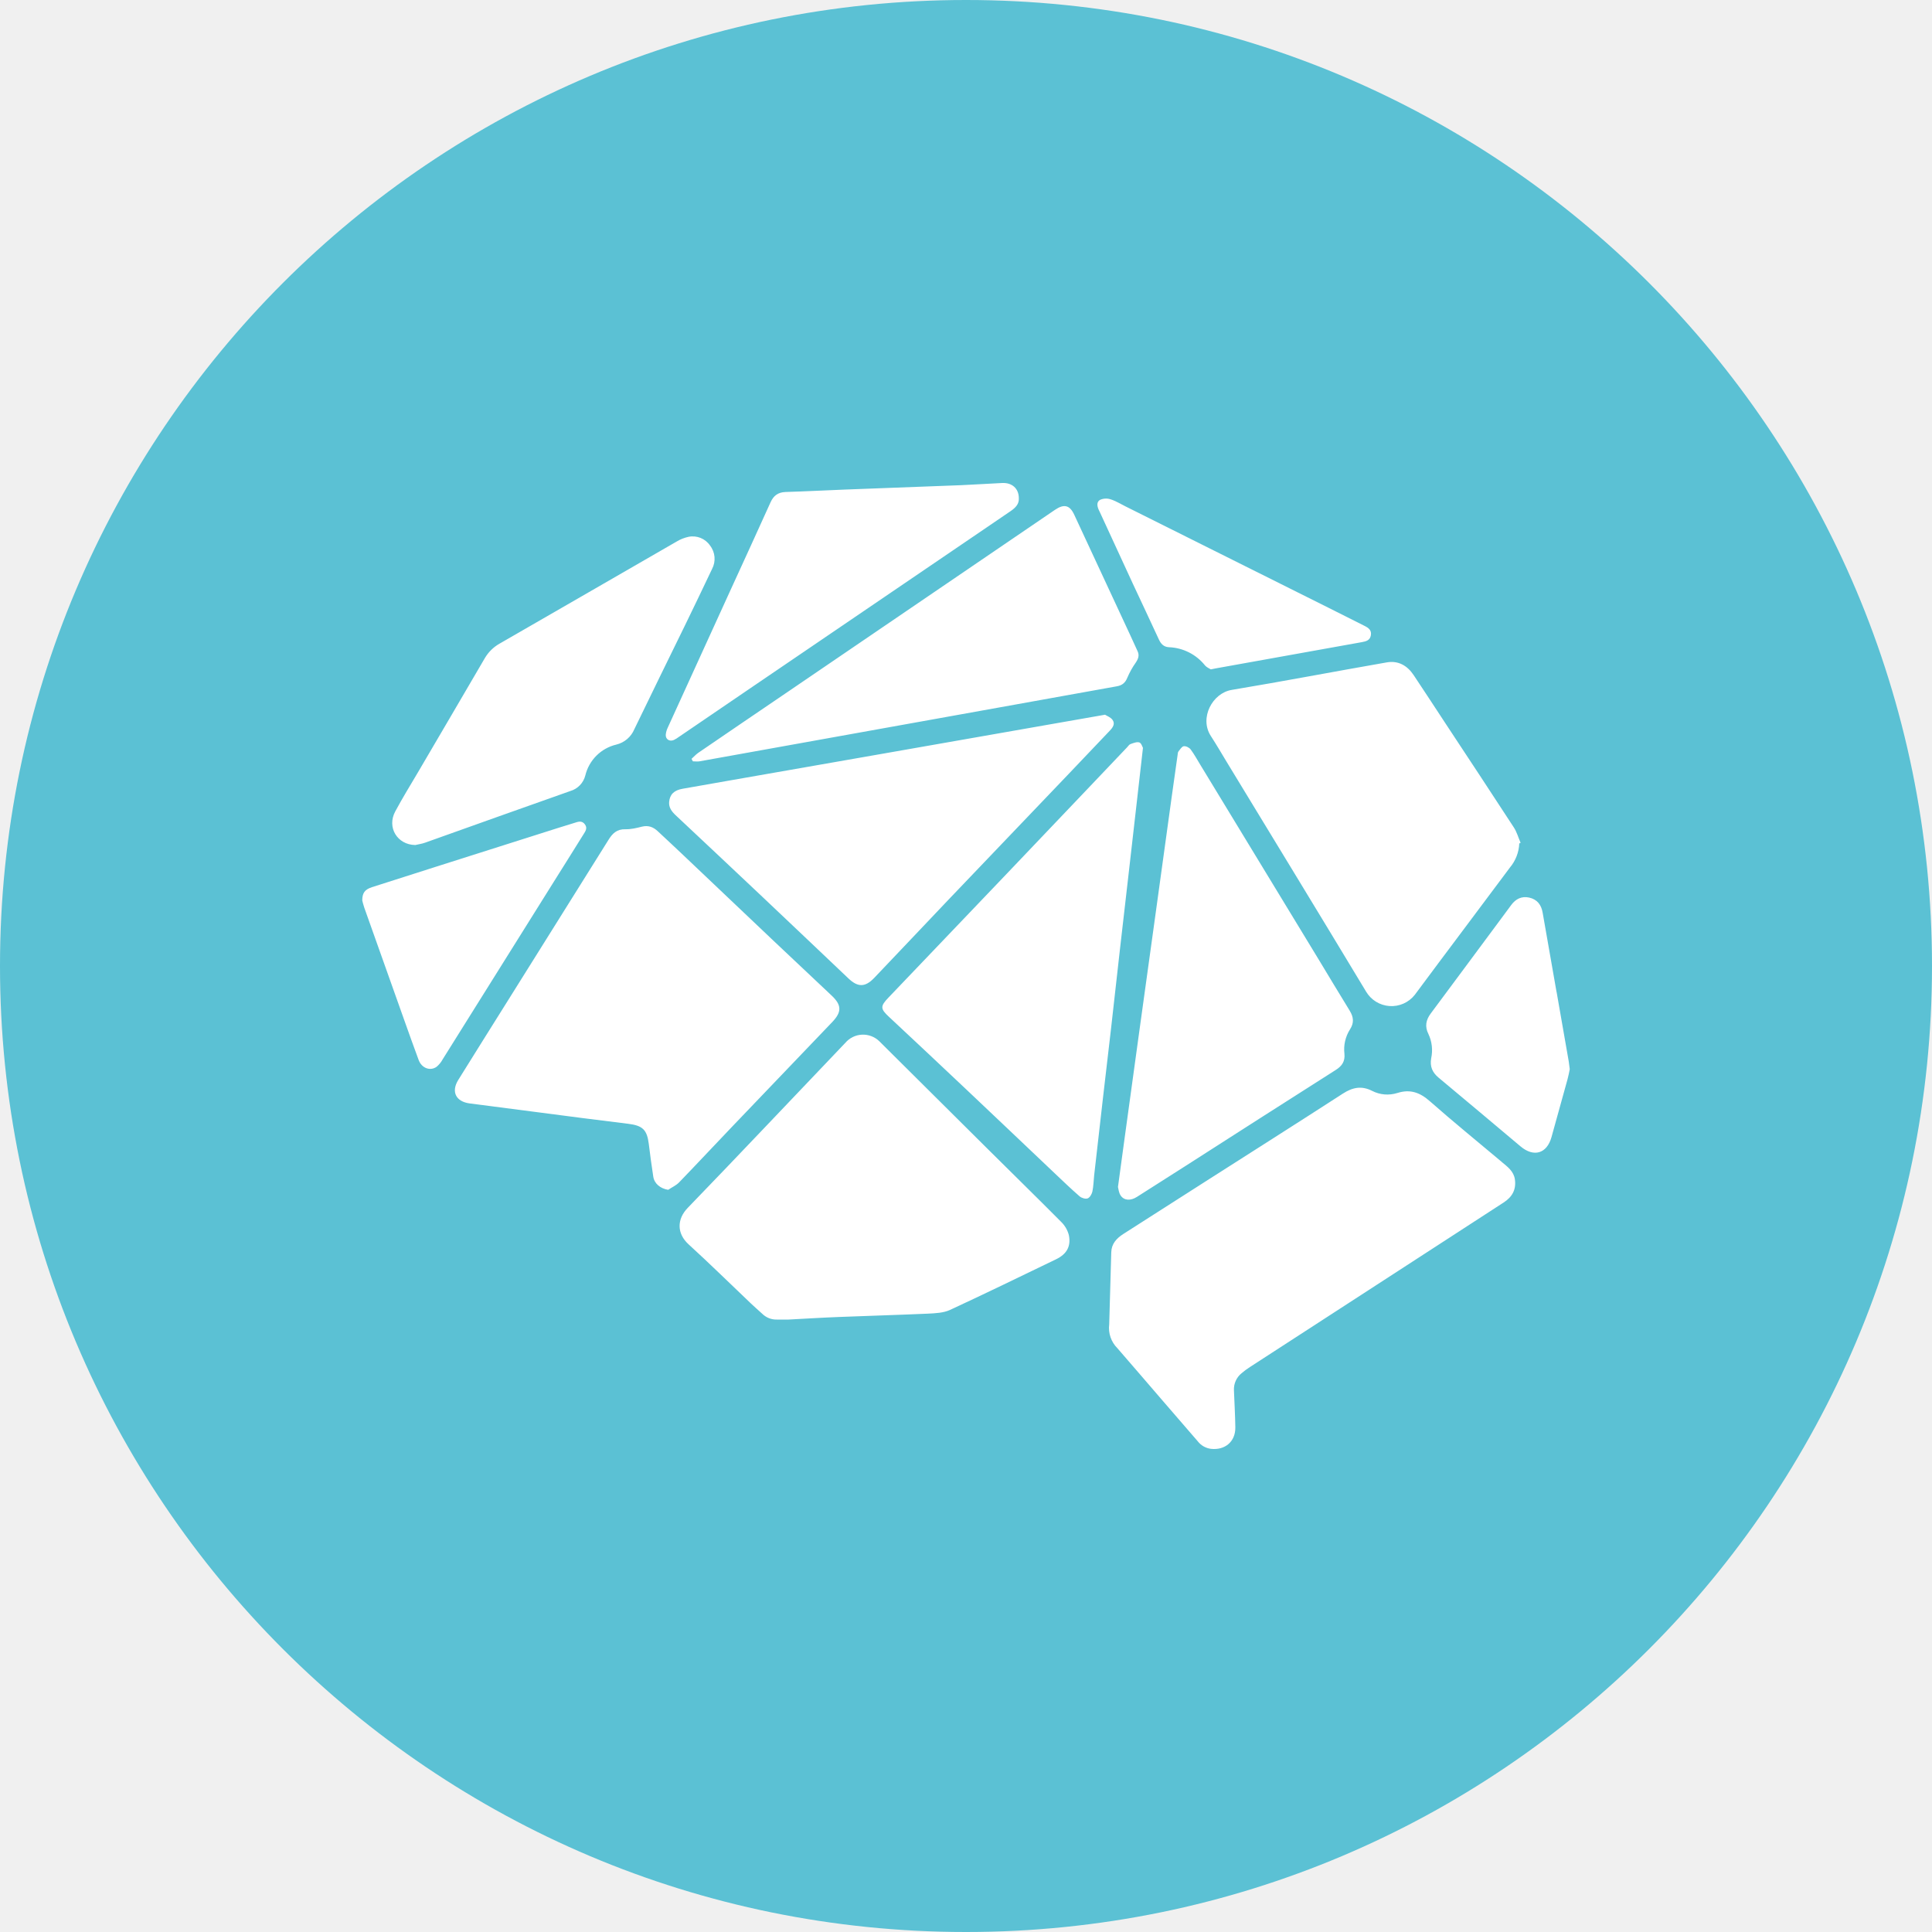
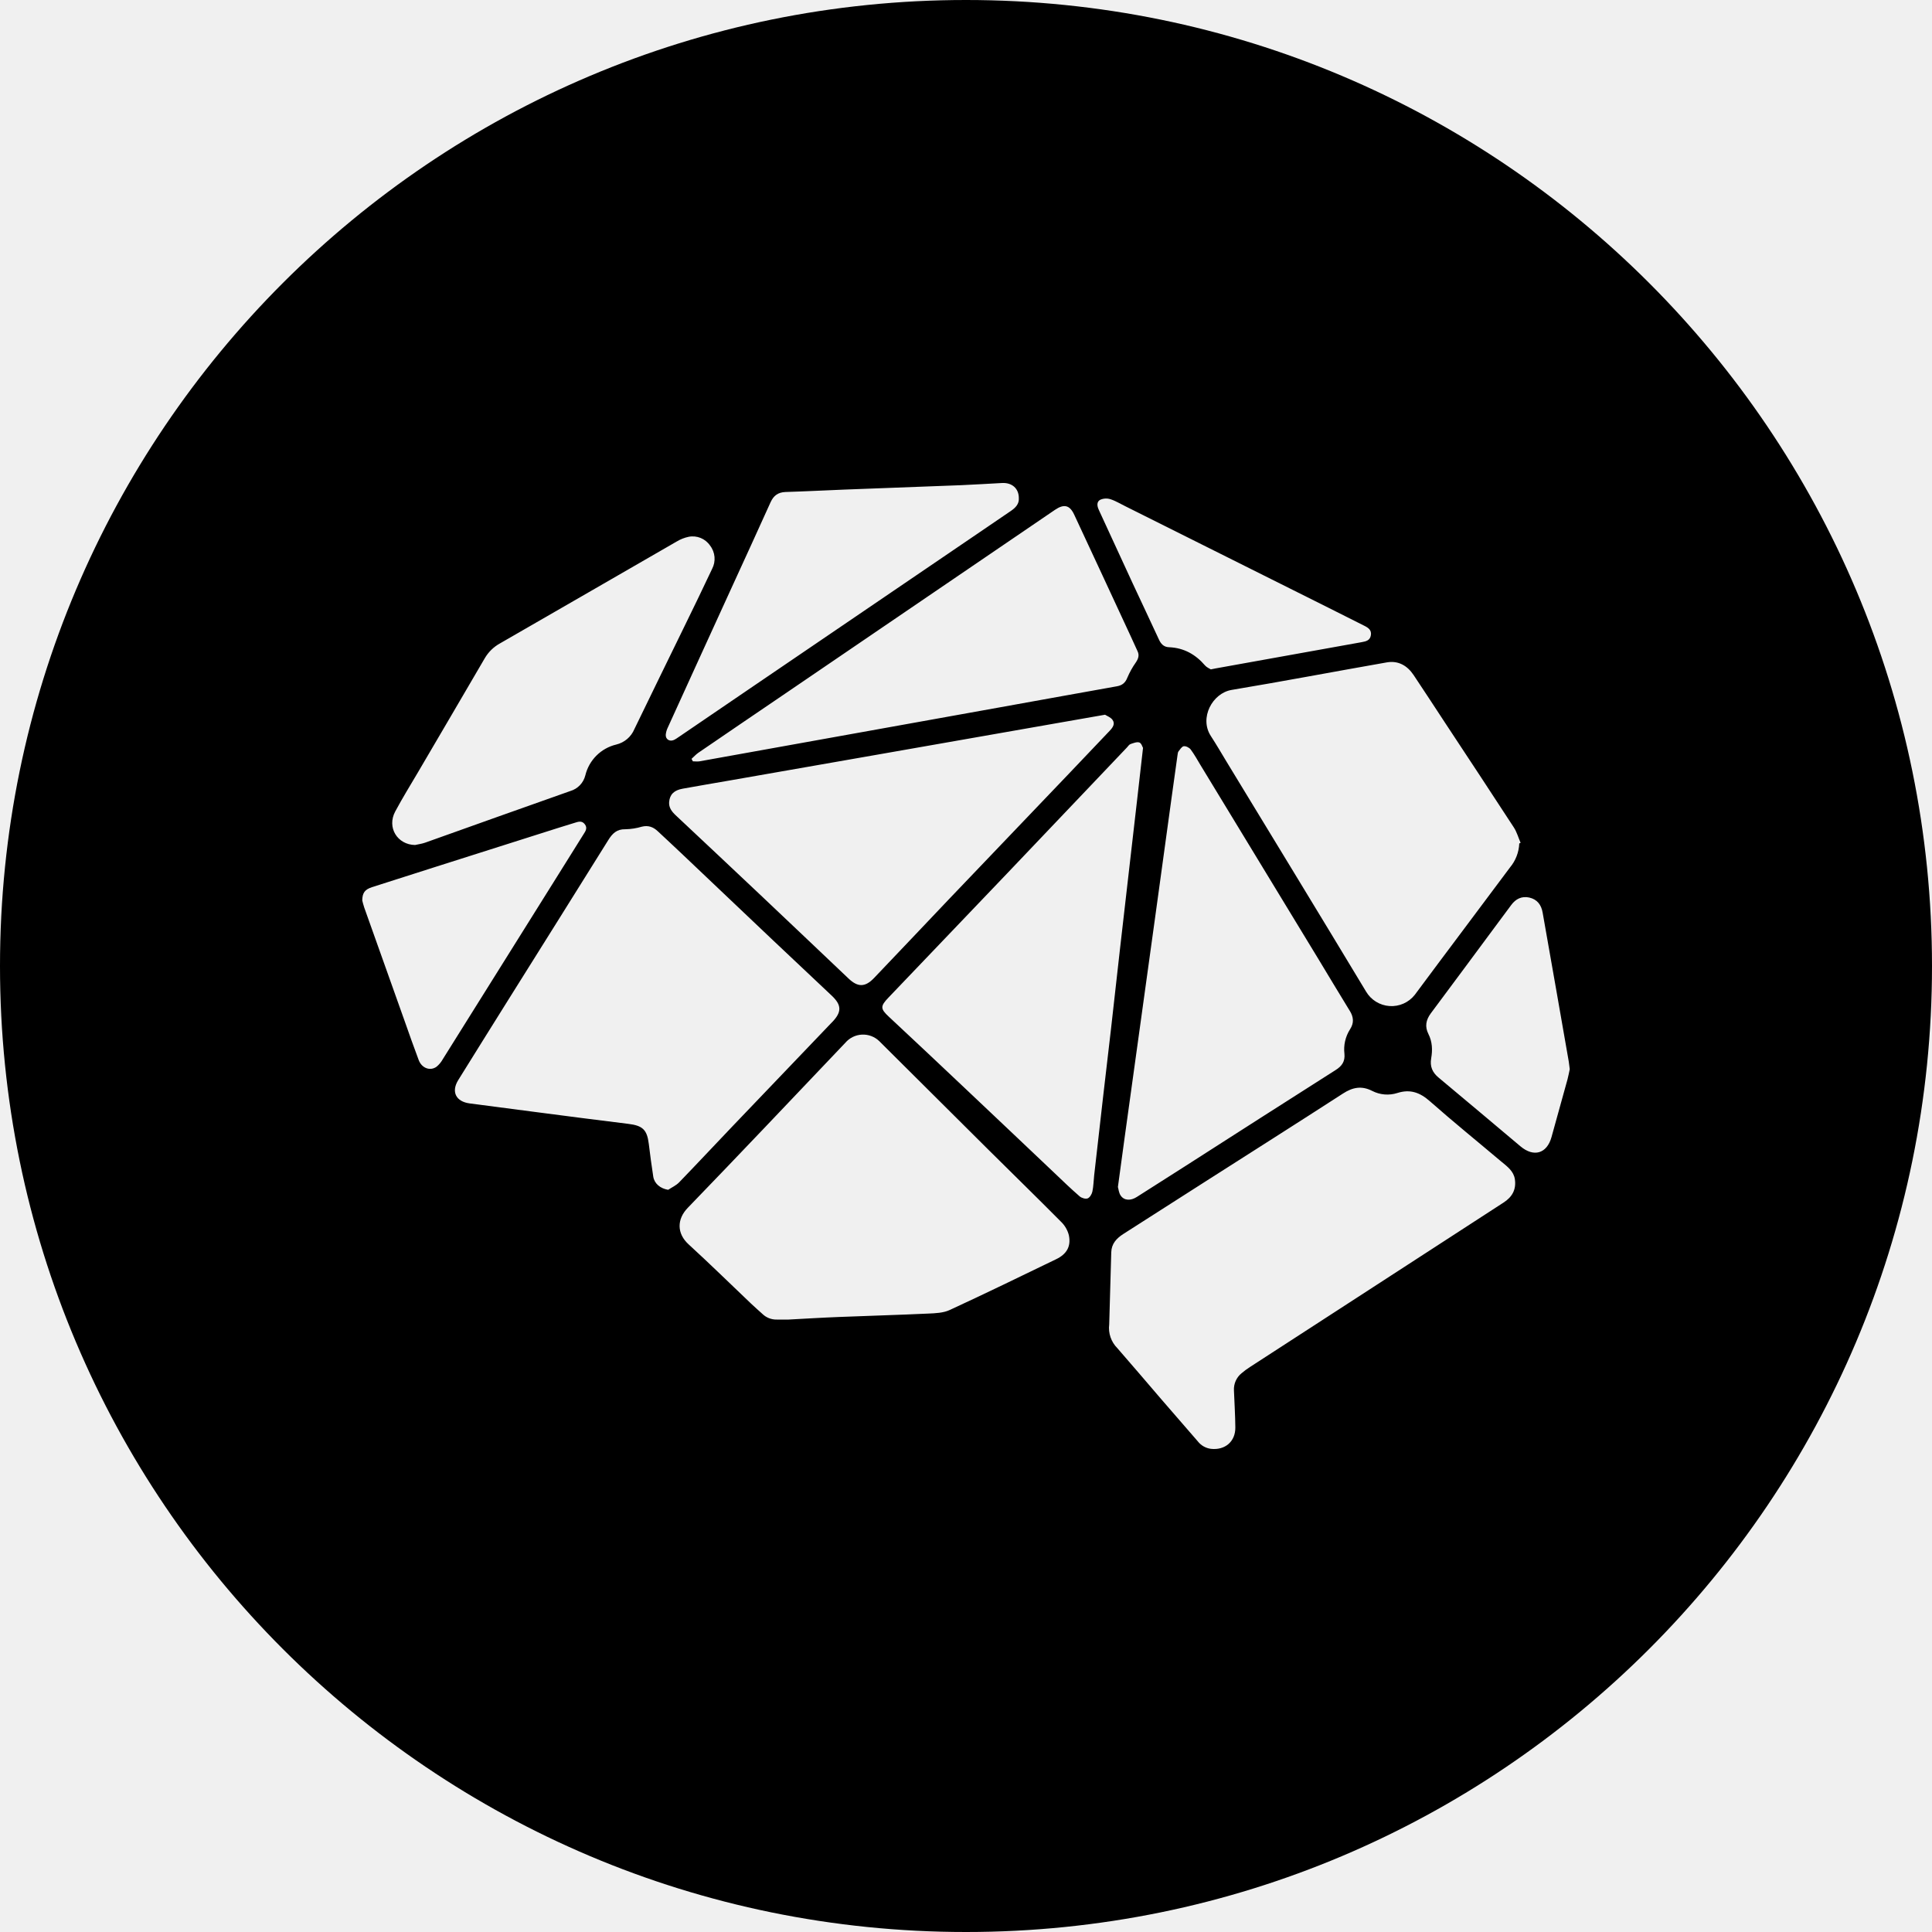
<svg xmlns="http://www.w3.org/2000/svg" viewBox="0 0 32 32">
-   <g fill="none" fill-rule="evenodd">
-     <circle cx="16" cy="16" fill="#5bc1d4" r="16" />
-     <path d="M13.785 16.928l-1.65 1.724c-.297.31-.588.623-.886.931-.05.052-.121.083-.182.124-.13-.021-.23-.102-.247-.22a16.66 16.66 0 01-.074-.54c-.03-.238-.103-.304-.344-.334-.497-.06-.993-.125-1.49-.19l-1.134-.147c-.226-.03-.308-.192-.19-.385.272-.438.546-.874.819-1.31l1.67-2.668c.066-.108.14-.182.282-.178.09.002.184-.02.273-.043.106-.026.189.006.263.076.131.123.264.245.394.369l1.508 1.431c.325.308.653.614.978.922.168.158.168.272.01.438zm11.09 2.319c.094.078.196.152.216.285.025.17-.043.293-.187.386-.85.55-1.7 1.103-2.55 1.654l-1.643 1.065a1.309 1.309 0 00-.148.109.343.343 0 00-.125.282c.008.205.02.41.023.614.003.235-.17.382-.406.355a.327.327 0 01-.215-.123 322.09 322.09 0 01-.592-.685c-.247-.286-.493-.574-.741-.859a.473.473 0 01-.135-.394l.034-1.195c.004-.14.087-.23.199-.302l1.358-.868c.76-.485 1.522-.968 2.28-1.458.16-.103.309-.134.485-.044.13.066.277.078.418.034.211-.067.373-.008.536.136.39.344.795.672 1.194 1.008zm-7.298.992a.47.47 0 01.127.22c.037.187-.037.314-.213.399-.585.282-1.169.567-1.759.84-.106.048-.239.054-.36.06-.489.022-.978.035-1.467.055-.289.011-.577.029-.843.043h-.196a.33.33 0 01-.24-.095c-.062-.057-.126-.112-.187-.17-.344-.327-.682-.66-1.033-.98-.196-.178-.199-.417-.012-.608.421-.434.837-.872 1.255-1.31.451-.472.902-.946 1.352-1.42a.386.386 0 01.562-.028l1.8 1.789c.404.402.812.8 1.214 1.205zm2.478-8.049c-.193-.298.025-.71.346-.763.858-.143 1.713-.307 2.57-.456.189-.033.339.054.443.21.18.27.357.541.535.812.376.57.753 1.14 1.125 1.712.05.077.075.17.112.255l-.022.01a.664.664 0 01-.154.398c-.524.704-1.054 1.405-1.577 2.11a.49.49 0 01-.807-.055c-.765-1.27-1.538-2.536-2.308-3.803-.087-.144-.172-.29-.263-.43zm-1.505 3.532l-.15 1.335c-.042.37-.087.738-.129 1.108l-.148 1.3c-.01.091-.011.184-.03.272-.01.043-.042.098-.078.112-.036.014-.1-.006-.132-.033-.142-.123-.277-.253-.413-.382-.49-.464-.977-.929-1.467-1.391-.426-.403-.853-.803-1.281-1.203-.142-.132-.143-.174-.006-.317l1.958-2.05 1.337-1.404.656-.69c.019-.02.035-.047.058-.055.047-.017.105-.04.146-.027.034.012.05.073.06.09l-.1.88-.129 1.131-.152 1.324zm3.806 1.02c.064.103.074.201.004.308a.617.617 0 00-.092.404c.012.126-.04.203-.147.27-.837.531-1.67 1.066-2.504 1.6-.262.168-.524.335-.787.501-.104.066-.211.061-.268-.023-.032-.046-.036-.11-.045-.142l.11-.808.245-1.782.27-1.95.263-1.907.1-.71c.002-.019.003-.041.013-.055.026-.033.055-.082.088-.088.036-.006.092.022.115.053.061.082.11.173.164.261l1.955 3.216c.172.284.342.569.516.851zm-4.053-4.904c.031.02.091.041.123.084.049.066.006.128-.045.181l-.68.715-1.982 2.074c-.414.435-.826.872-1.24 1.306-.15.156-.27.156-.426.008-.483-.458-.966-.918-1.45-1.375-.47-.444-.942-.887-1.414-1.33-.063-.06-.113-.125-.106-.217.01-.125.082-.196.225-.22.261-.047.523-.093.785-.138l2.515-.44 2.97-.521.725-.127zm-6.739.632c.466-.319.932-.636 1.399-.953l4.51-3.072c.15-.102.245-.081.32.081.311.666.62 1.333.93 2 .04.086.078.173.119.26.033.07.011.127-.031.19a1.336 1.336 0 00-.138.247c-.033.083-.083.128-.173.144-.664.118-1.327.24-1.99.358l-2.354.423-2.57.462c-.036.006-.073 0-.11 0l-.022-.041c.037-.033.07-.071.11-.099zm-4.69 1.526c-.294-.006-.469-.292-.328-.555.119-.222.251-.436.379-.653.368-.629.738-1.256 1.104-1.885a.659.659 0 01.25-.245c.976-.561 1.95-1.125 2.926-1.687a.638.638 0 01.201-.08.348.348 0 01.354.144.359.359 0 01.034.389c-.147.314-.3.625-.45.937-.28.572-.56 1.143-.837 1.716a.434.434 0 01-.3.256.692.692 0 00-.512.51.36.36 0 01-.249.259c-.802.282-1.603.57-2.404.855-.054.02-.111.026-.167.04zm4.153-1.826a.346.346 0 01.034-.12l1.048-2.297c.218-.478.439-.955.654-1.434.05-.11.123-.165.247-.17.327-.01.654-.027.981-.04l1.93-.073c.226-.01.453-.025.68-.036.162-.007.273.091.274.25.007.097-.055.16-.135.215l-.618.421-3.694 2.513-1.18.804a.533.533 0 01-.088.054c-.07.03-.137-.012-.133-.087zm-1.363 1.65c-.163.263-.328.524-.492.786-.613.98-1.226 1.961-1.84 2.94a.425.425 0 01-.1.123c-.106.076-.247.023-.297-.11-.08-.214-.156-.43-.233-.645l-.669-1.882c-.016-.047-.027-.095-.033-.118.001-.127.043-.181.162-.22.356-.115.712-.228 1.068-.341l2.015-.64.265-.082c.063-.02.126-.047.178.023.047.063.008.115-.024.166zm16.118 2.609l.202 1.156c.006.037.01.075.016.124-.01.05-.021.11-.037.168l-.265.956c-.076.275-.294.34-.514.154-.451-.38-.904-.76-1.357-1.138-.103-.086-.146-.185-.122-.321a.629.629 0 00-.046-.402c-.062-.123-.042-.232.039-.34.37-.496.737-.994 1.106-1.49l.225-.304c.075-.103.174-.153.3-.125.132.03.2.12.222.249l.23 1.313zm-7.564-7.944l-.02-.042c-.027-.06-.038-.13.023-.164a.24.24 0 01.17-.01c.088.027.167.077.25.118l3.362 1.679.597.3c.067.033.12.072.106.156-.014.083-.077.101-.15.114-.808.144-1.615.29-2.422.435l-.079.016c-.023-.015-.067-.032-.095-.064a.804.804 0 00-.597-.303c-.09-.004-.136-.057-.17-.132-.142-.308-.287-.614-.43-.921l-.545-1.182z" fill="#fff" />
-   </g>
+   <path d="M16 32C7.163 32 0 24.837 0 16S7.163 0 16 0s16 7.163 16 16-7.163 16-16 16zm-2.215-15.072c.158-.166.158-.28-.01-.438-.325-.308-.653-.614-.978-.922l-1.508-1.431c-.13-.124-.263-.246-.394-.369-.074-.07-.157-.102-.263-.076a1.03 1.03 0 01-.273.043c-.142-.004-.216.07-.283.178-.555.89-1.113 1.779-1.67 2.668-.272.436-.546.872-.817 1.31-.119.193-.037.355.19.385l1.133.148c.497.064.993.13 1.49.19.241.029.315.095.344.332.022.181.046.362.074.542.018.117.117.198.247.219.06-.04.132-.072.182-.124.298-.308.59-.621.885-.93l1.65-1.725zm11.09 2.319c-.398-.336-.803-.664-1.193-1.008-.163-.144-.325-.203-.536-.136a.547.547 0 01-.418-.034c-.176-.09-.325-.06-.485.044-.758.49-1.52.973-2.28 1.458l-1.358.868c-.112.072-.195.161-.199.302l-.034 1.195a.473.473 0 00.135.394c.248.285.494.573.74.86l.593.684a.327.327 0 00.215.123c.235.027.409-.12.406-.355-.002-.205-.015-.41-.023-.614a.343.343 0 01.125-.282 1.31 1.31 0 01.148-.109l1.643-1.065c.85-.551 1.7-1.104 2.55-1.654.144-.093.212-.217.187-.386-.02-.133-.122-.207-.215-.285zm-7.298.992c-.402-.405-.81-.803-1.215-1.205l-1.799-1.79a.386.386 0 00-.562.028c-.45.475-.901.949-1.352 1.422-.418.437-.834.875-1.255 1.309-.187.191-.184.43.012.608.35.32.689.653 1.033.98.06.058.125.113.187.17a.33.33 0 00.24.095h.196c.266-.014.554-.032.843-.043.489-.02.978-.033 1.467-.056.121-.005.254-.01.36-.06.59-.272 1.174-.557 1.76-.84.175-.084.25-.211.212-.397a.47.47 0 00-.127-.221zm2.478-8.049c.091.14.176.286.263.43.77 1.267 1.543 2.533 2.308 3.803a.49.49 0 00.807.055c.523-.705 1.053-1.406 1.577-2.11a.664.664 0 00.154-.398l.022-.01c-.037-.085-.062-.178-.112-.255-.372-.572-.749-1.142-1.125-1.712-.178-.27-.355-.543-.535-.812-.104-.156-.254-.243-.443-.21-.857.15-1.712.313-2.57.456-.321.053-.54.465-.346.763zm-1.505 3.532l.152-1.324.13-1.13.1-.88c-.01-.018-.027-.079-.061-.09-.041-.014-.099.01-.146.026-.023.008-.04.035-.058.055l-.656.69c-.446.468-.89.937-1.337 1.405l-1.958 2.049c-.137.143-.136.185.006.317.428.4.855.8 1.28 1.203.49.462.979.927 1.468 1.39.136.13.271.26.413.383.032.027.096.047.132.033.036-.014.069-.07.078-.112.019-.088.02-.18.03-.271l.148-1.301c.042-.37.087-.739.129-1.108l.15-1.335zm3.806 1.02c-.174-.283-.344-.568-.516-.852l-1.955-3.216c-.053-.088-.103-.179-.164-.261-.023-.03-.08-.059-.115-.053-.033.006-.062.055-.088.088-.01.014-.01.036-.014.055l-.099.71-.262 1.906-.27 1.951-.247 1.782-.11.808c.01.031.014.096.046.142.057.084.164.09.268.023.263-.166.525-.333.787-.501.834-.534 1.667-1.069 2.504-1.6.107-.067.159-.144.147-.27a.617.617 0 01.092-.404c.07-.107.06-.205-.004-.309zm-4.053-4.904l-.725.127-2.97.521-2.515.44c-.262.045-.524.09-.785.137-.143.025-.215.096-.225.221-.007.092.043.157.106.217.472.443.944.886 1.414 1.33.484.457.967.917 1.45 1.375.155.148.276.148.425-.008.415-.434.827-.871 1.241-1.306l1.982-2.074.68-.715c.05-.053.094-.115.045-.181-.032-.043-.092-.064-.123-.084zm-6.739.632c-.04.028-.073.066-.11.099l.022.041c.037 0 .074.006.11 0l2.57-.462 2.354-.423c.663-.119 1.326-.24 1.99-.358.09-.016.14-.06.173-.144a1.34 1.34 0 01.138-.248c.042-.062.064-.12.03-.19l-.119-.26c-.309-.666-.618-1.333-.929-1.999-.075-.162-.17-.183-.32-.081l-4.51 3.072c-.467.317-.933.634-1.399.953zm-4.69 1.526c.057-.013.114-.02.168-.039.801-.285 1.602-.573 2.404-.855a.36.36 0 00.249-.26.692.692 0 01.512-.51.434.434 0 00.3-.255c.276-.573.558-1.144.836-1.716.152-.312.304-.623.451-.937a.359.359 0 00-.034-.389.348.348 0 00-.354-.144.638.638 0 00-.201.08c-.976.562-1.95 1.126-2.926 1.687a.659.659 0 00-.25.245c-.366.629-.736 1.256-1.104 1.885-.128.217-.26.431-.379.653-.141.263.034.55.329.555zm4.153-1.826c-.004.075.063.117.133.087.031-.014.06-.035.088-.054l1.18-.804 3.694-2.513.618-.421c.08-.054.142-.118.135-.215 0-.159-.112-.257-.274-.25-.227.011-.454.027-.68.036l-1.93.073c-.327.013-.654.03-.981.04-.124.005-.197.06-.247.17-.215.479-.436.956-.654 1.434-.35.766-.7 1.531-1.048 2.297a.346.346 0 00-.034.12zm-1.363 1.65c.032-.05.071-.103.024-.166-.052-.07-.115-.042-.178-.023l-.265.082-2.015.64c-.356.113-.712.226-1.068.341-.119.039-.16.093-.162.22.006.023.017.071.033.118l.67 1.882c.076.215.151.43.232.644.05.134.19.187.296.11a.425.425 0 00.101-.121l1.84-2.94c.164-.263.329-.524.492-.787zm16.118 2.609c-.077-.438-.155-.875-.231-1.313-.022-.129-.09-.22-.222-.25-.126-.027-.225.023-.3.126l-.225.303c-.369.497-.736.995-1.106 1.49-.08.109-.101.218-.039.341.065.128.07.266.046.402-.024.136.02.235.122.32.453.379.906.758 1.357 1.139.22.185.438.121.514-.154l.265-.956c.016-.059.026-.119.037-.168-.006-.049-.01-.087-.016-.124l-.202-1.156zm-7.564-7.944l.545 1.182c.143.307.288.613.43.92.034.076.08.13.17.133.247.01.44.12.597.303.028.032.072.049.095.064l.08-.016c.806-.145 1.613-.291 2.42-.435.074-.013.137-.03.151-.114.014-.084-.04-.123-.106-.156l-.597-.3-3.362-1.68c-.083-.04-.162-.09-.25-.118a.24.24 0 00-.17.011c-.06.034-.05.104-.022.164l.019.042z" fill-rule="evenodd" />
</svg>
